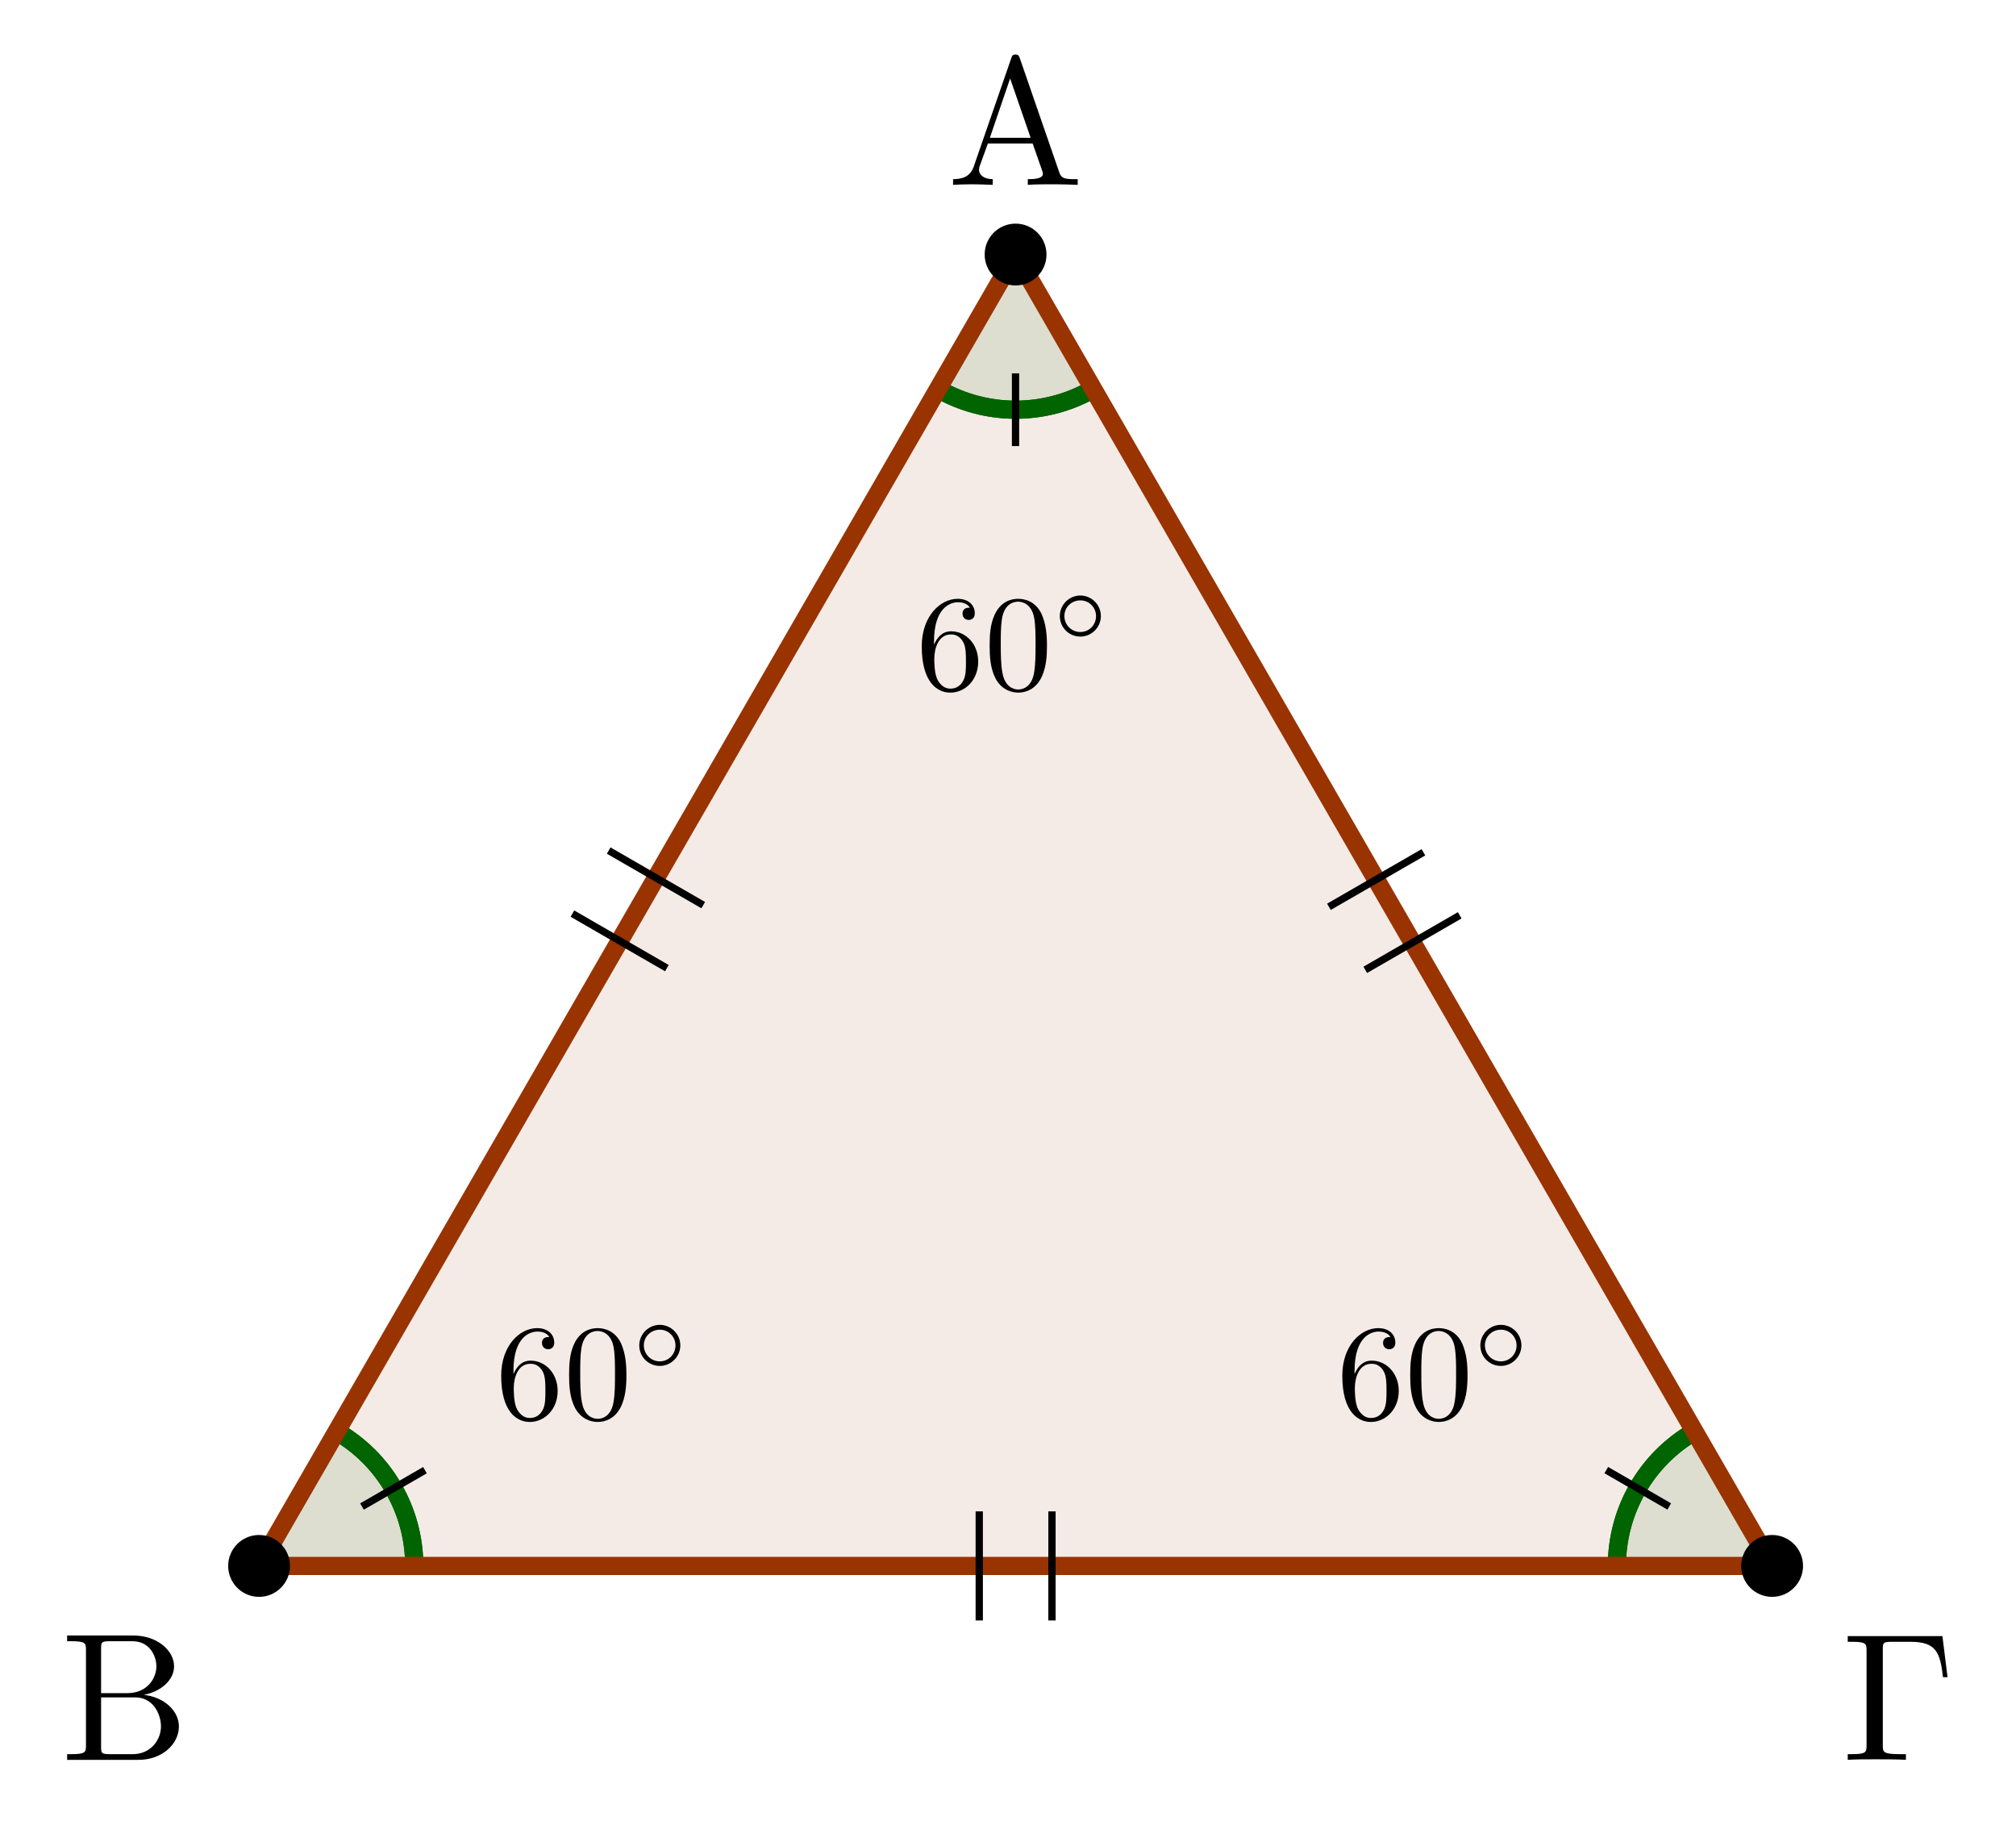
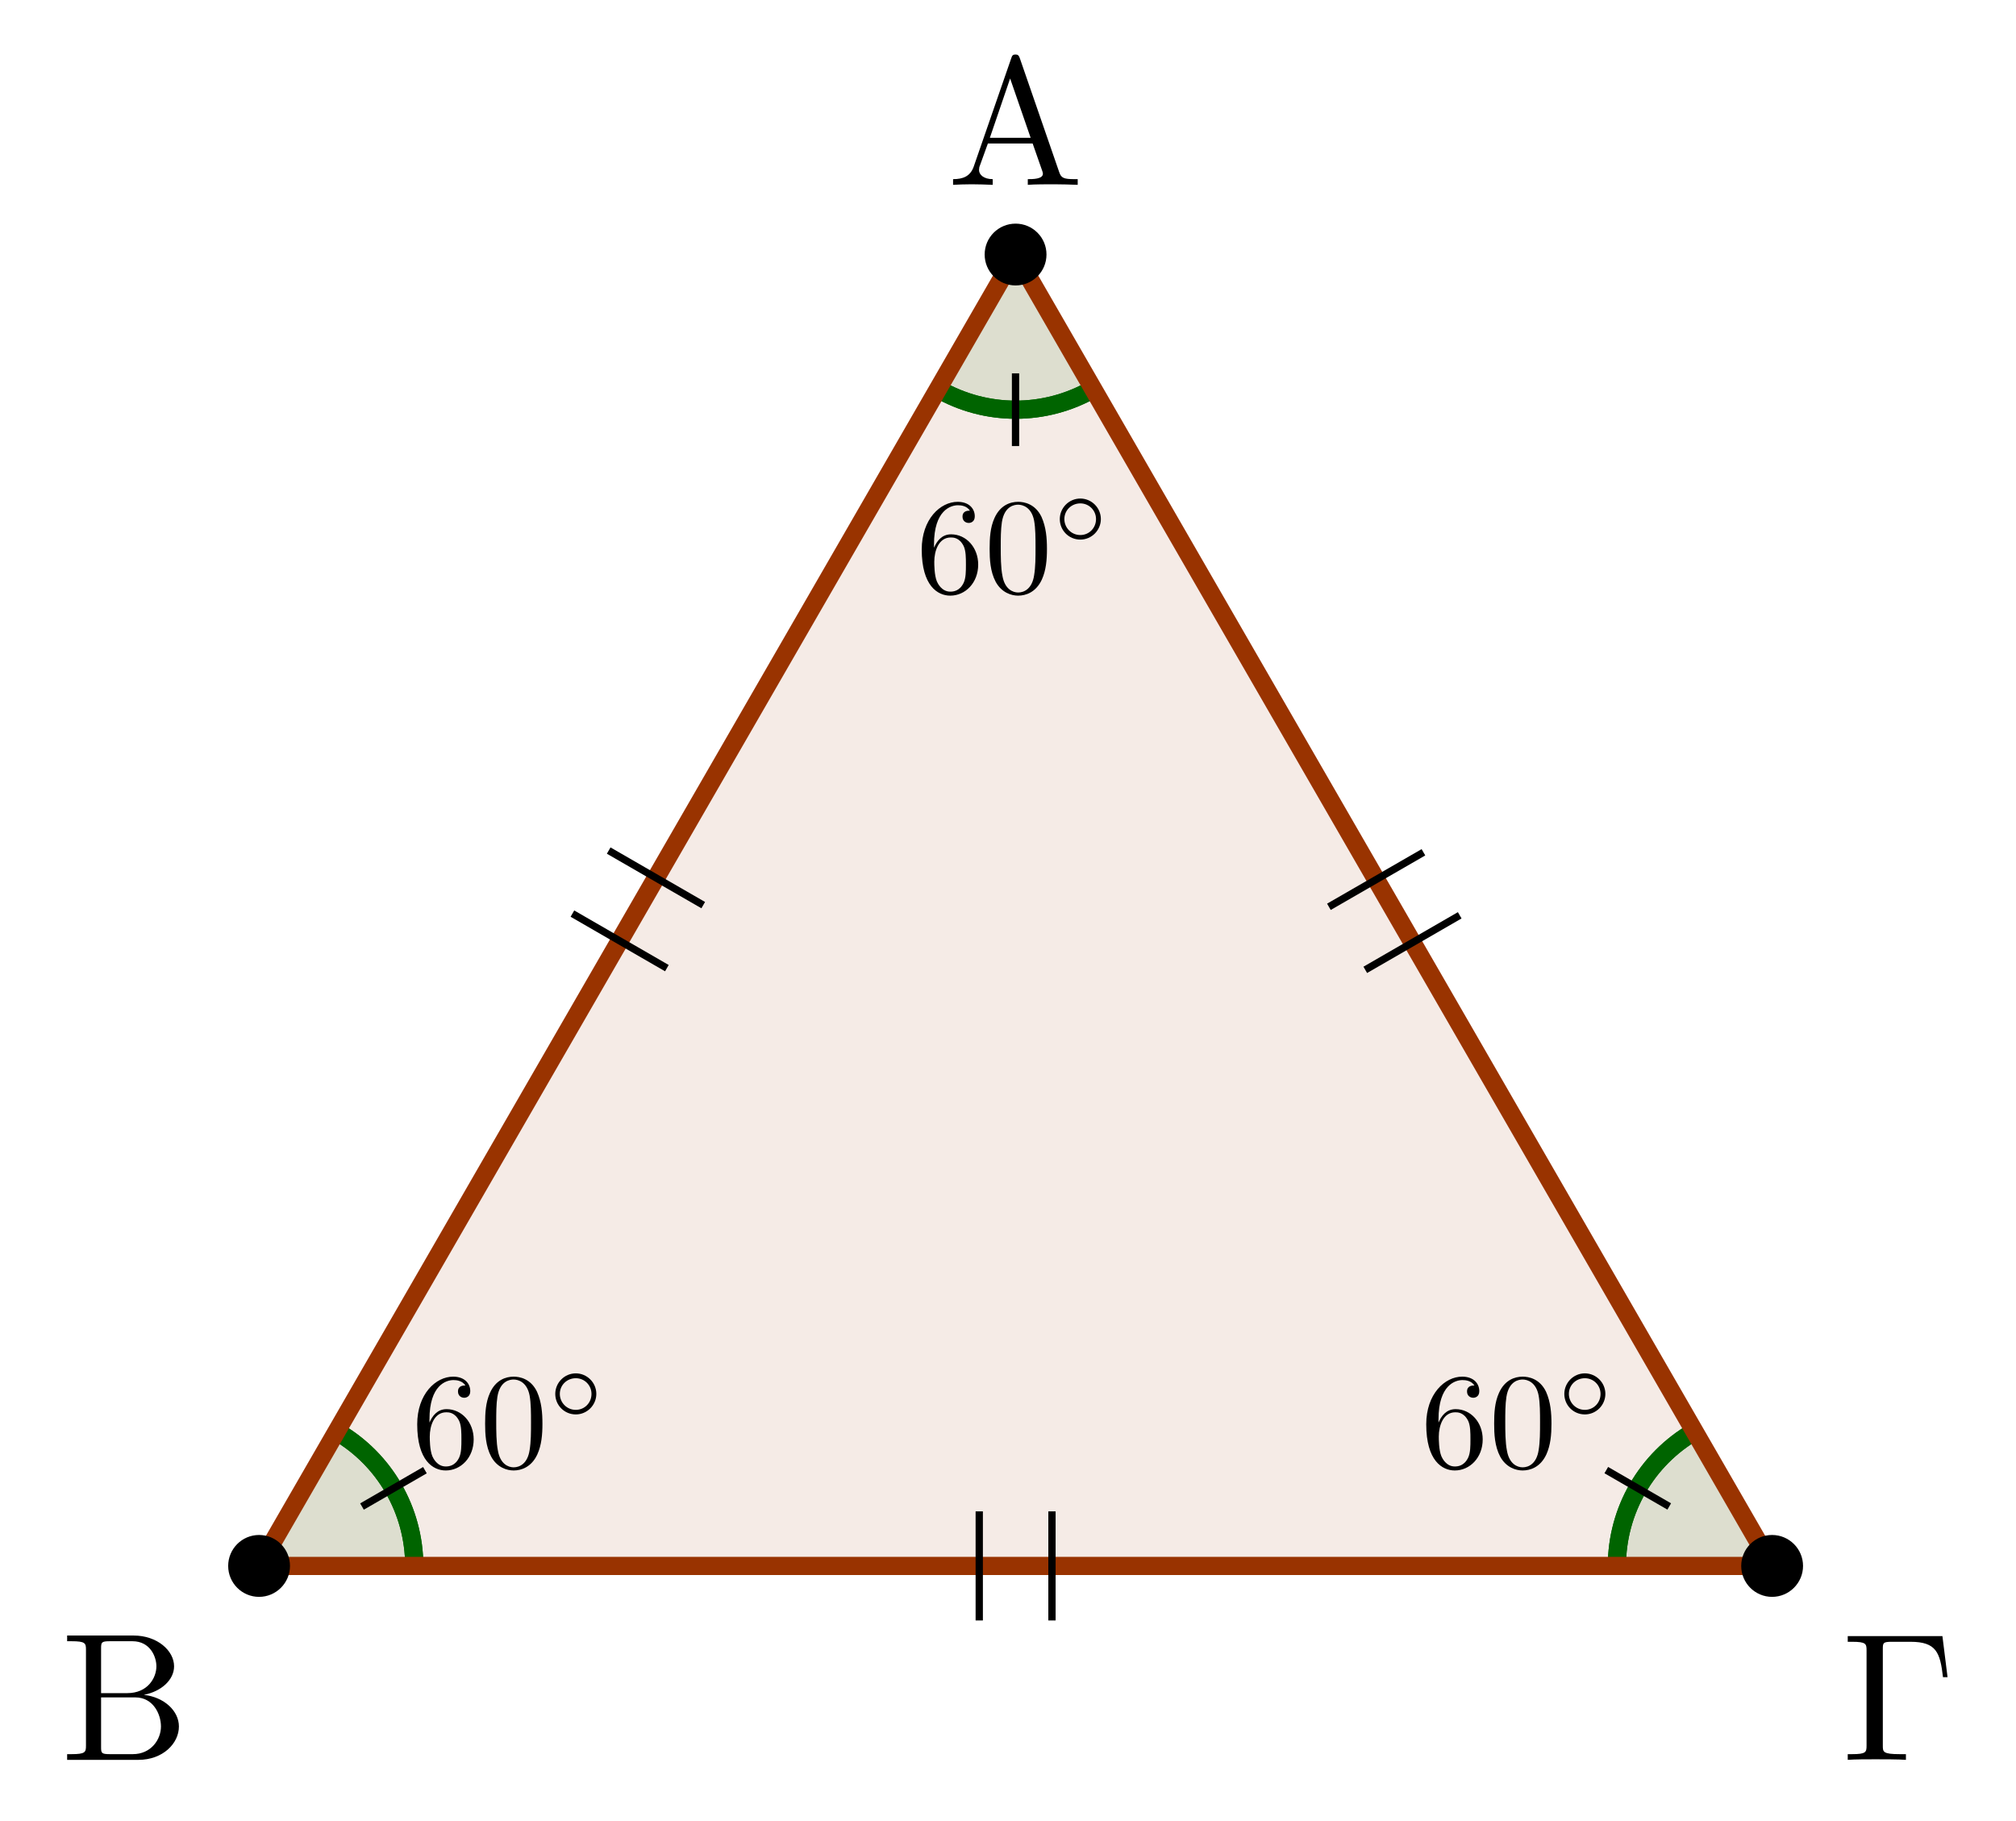
<svg xmlns="http://www.w3.org/2000/svg" xmlns:xlink="http://www.w3.org/1999/xlink" width="110.471pt" height="99.748pt" viewBox="0 0 110.471 99.748" version="1.1">
  <defs>
    <g>
      <symbol overflow="visible" id="glyph0-0">
        <path style="stroke:none;" d="" />
      </symbol>
      <symbol overflow="visible" id="glyph0-1">
        <path style="stroke:none;" d="M 3.969 -6.938 C 3.922 -7.062 3.891 -7.141 3.734 -7.141 C 3.578 -7.141 3.547 -7.078 3.5 -6.938 L 1.438 -0.984 C 1.25 -0.469 0.859 -0.312 0.312 -0.312 L 0.312 0 C 0.547 -0.016 0.984 -0.031 1.328 -0.031 C 1.641 -0.031 2.156 -0.016 2.484 0 L 2.484 -0.312 C 1.984 -0.312 1.734 -0.562 1.734 -0.812 C 1.734 -0.844 1.75 -0.953 1.75 -0.969 L 2.219 -2.266 L 4.672 -2.266 L 5.203 -0.75 C 5.219 -0.703 5.234 -0.641 5.234 -0.609 C 5.234 -0.312 4.672 -0.312 4.406 -0.312 L 4.406 0 C 4.766 -0.031 5.469 -0.031 5.844 -0.031 C 6.266 -0.031 6.734 -0.016 7.141 0 L 7.141 -0.312 L 6.969 -0.312 C 6.375 -0.312 6.234 -0.375 6.125 -0.703 Z M 3.438 -5.828 L 4.562 -2.578 L 2.328 -2.578 Z M 3.438 -5.828 " />
      </symbol>
      <symbol overflow="visible" id="glyph0-2">
        <path style="stroke:none;" d="M 2.219 -3.656 L 2.219 -6.094 C 2.219 -6.438 2.234 -6.5 2.703 -6.5 L 3.938 -6.5 C 4.906 -6.5 5.25 -5.656 5.25 -5.125 C 5.25 -4.484 4.766 -3.656 3.656 -3.656 Z M 4.562 -3.562 C 5.531 -3.75 6.219 -4.391 6.219 -5.125 C 6.219 -5.984 5.297 -6.812 4 -6.812 L 0.359 -6.812 L 0.359 -6.5 L 0.594 -6.5 C 1.359 -6.5 1.391 -6.391 1.391 -6.031 L 1.391 -0.781 C 1.391 -0.422 1.359 -0.312 0.594 -0.312 L 0.359 -0.312 L 0.359 0 L 4.266 0 C 5.594 0 6.484 -0.891 6.484 -1.828 C 6.484 -2.688 5.672 -3.438 4.562 -3.562 Z M 3.953 -0.312 L 2.703 -0.312 C 2.234 -0.312 2.219 -0.375 2.219 -0.703 L 2.219 -3.422 L 4.094 -3.422 C 5.078 -3.422 5.5 -2.5 5.5 -1.828 C 5.5 -1.125 4.969 -0.312 3.953 -0.312 Z M 3.953 -0.312 " />
      </symbol>
      <symbol overflow="visible" id="glyph0-3">
        <path style="stroke:none;" d="M 5.516 -6.781 L 0.328 -6.781 L 0.328 -6.469 L 0.562 -6.469 C 1.328 -6.469 1.359 -6.359 1.359 -6 L 1.359 -0.781 C 1.359 -0.422 1.328 -0.312 0.562 -0.312 L 0.328 -0.312 L 0.328 0 C 0.672 -0.031 1.453 -0.031 1.844 -0.031 C 2.25 -0.031 3.156 -0.031 3.516 0 L 3.516 -0.312 L 3.188 -0.312 C 2.25 -0.312 2.25 -0.438 2.25 -0.781 L 2.25 -6.078 C 2.25 -6.406 2.266 -6.469 2.734 -6.469 L 3.766 -6.469 C 5.188 -6.469 5.391 -5.875 5.547 -4.531 L 5.797 -4.531 Z M 5.516 -6.781 " />
      </symbol>
      <symbol overflow="visible" id="glyph1-0">
        <path style="stroke:none;" d="" />
      </symbol>
      <symbol overflow="visible" id="glyph1-1">
        <path style="stroke:none;" d="M 0.984 -2.453 L 0.984 -2.625 C 0.984 -4.516 1.906 -4.781 2.297 -4.781 C 2.469 -4.781 2.781 -4.75 2.953 -4.484 C 2.844 -4.484 2.547 -4.484 2.547 -4.156 C 2.547 -3.922 2.719 -3.812 2.891 -3.812 C 3 -3.812 3.219 -3.875 3.219 -4.172 C 3.219 -4.609 2.891 -4.969 2.281 -4.969 C 1.328 -4.969 0.312 -4.016 0.312 -2.359 C 0.312 -0.359 1.188 0.172 1.875 0.172 C 2.703 0.172 3.406 -0.531 3.406 -1.531 C 3.406 -2.469 2.75 -3.188 1.922 -3.188 C 1.406 -3.188 1.141 -2.812 0.984 -2.453 Z M 1.875 -0.047 C 1.406 -0.047 1.188 -0.5 1.141 -0.609 C 1 -0.953 1 -1.547 1 -1.688 C 1 -2.266 1.234 -3.016 1.906 -3.016 C 2.031 -3.016 2.375 -3.016 2.609 -2.547 C 2.734 -2.281 2.734 -1.891 2.734 -1.531 C 2.734 -1.172 2.734 -0.797 2.609 -0.531 C 2.391 -0.078 2.047 -0.047 1.875 -0.047 Z M 1.875 -0.047 " />
      </symbol>
      <symbol overflow="visible" id="glyph1-2">
        <path style="stroke:none;" d="M 3.438 -2.391 C 3.438 -2.984 3.391 -3.578 3.141 -4.141 C 2.797 -4.859 2.188 -4.969 1.859 -4.969 C 1.422 -4.969 0.875 -4.781 0.562 -4.078 C 0.328 -3.562 0.297 -2.984 0.297 -2.391 C 0.297 -1.828 0.328 -1.156 0.625 -0.594 C 0.953 0.016 1.5 0.172 1.859 0.172 C 2.266 0.172 2.828 0 3.156 -0.703 C 3.391 -1.219 3.438 -1.797 3.438 -2.391 Z M 1.859 0 C 1.562 0 1.125 -0.188 1 -0.906 C 0.906 -1.359 0.906 -2.031 0.906 -2.484 C 0.906 -2.953 0.906 -3.453 0.969 -3.859 C 1.109 -4.75 1.672 -4.812 1.859 -4.812 C 2.109 -4.812 2.594 -4.672 2.734 -3.938 C 2.812 -3.516 2.812 -2.953 2.812 -2.484 C 2.812 -1.922 2.812 -1.406 2.734 -0.938 C 2.625 -0.219 2.203 0 1.859 0 Z M 1.859 0 " />
      </symbol>
      <symbol overflow="visible" id="glyph2-0">
        <path style="stroke:none;" d="" />
      </symbol>
      <symbol overflow="visible" id="glyph2-1">
        <path style="stroke:none;" d="M 2.656 -1.312 C 2.656 -1.938 2.141 -2.438 1.531 -2.438 C 0.906 -2.438 0.406 -1.922 0.406 -1.312 C 0.406 -0.688 0.906 -0.188 1.531 -0.188 C 2.156 -0.188 2.656 -0.703 2.656 -1.312 Z M 1.531 -0.438 C 1.031 -0.438 0.656 -0.844 0.656 -1.312 C 0.656 -1.797 1.047 -2.172 1.531 -2.172 C 2.016 -2.172 2.391 -1.781 2.391 -1.312 C 2.391 -0.828 2.016 -0.438 1.531 -0.438 Z M 1.531 -0.438 " />
      </symbol>
    </g>
    <clipPath id="clip1">
      <path d="M 4 64 L 37 64 L 37 99.746 L 4 99.746 Z M 4 64 " />
    </clipPath>
    <clipPath id="clip2">
      <path d="M 74 64 L 107 64 L 107 99.746 L 74 99.746 Z M 74 64 " />
    </clipPath>
    <clipPath id="clip3">
      <path d="M 4 64 L 37 64 L 37 99.746 L 4 99.746 Z M 4 64 " />
    </clipPath>
    <clipPath id="clip4">
      <path d="M 74 64 L 107 64 L 107 99.746 L 74 99.746 Z M 74 64 " />
    </clipPath>
  </defs>
  <g id="surface1">
    <path style=" stroke:none;fill-rule:nonzero;fill:rgb(59.999%,20%,0%);fill-opacity:0.1;" d="M 55.652 13.945 L 14.195 85.801 L 97.105 85.801 Z M 55.652 13.945 " />
    <path style=" stroke:none;fill-rule:nonzero;fill:rgb(0%,39.214%,0%);fill-opacity:0.1;" d="M 14.195 85.801 L 22.699 85.801 C 22.699 82.762 21.078 79.953 18.445 78.434 Z M 14.195 85.801 " />
    <path style=" stroke:none;fill-rule:nonzero;fill:rgb(0%,39.214%,0%);fill-opacity:0.1;" d="M 97.109 85.801 L 92.855 78.434 C 90.223 79.953 88.602 82.762 88.602 85.801 Z M 97.109 85.801 " />
    <path style=" stroke:none;fill-rule:nonzero;fill:rgb(0%,39.214%,0%);fill-opacity:0.1;" d="M 55.652 13.945 L 51.402 21.312 C 54.031 22.828 57.27 22.828 59.902 21.312 Z M 55.652 13.945 " />
    <g clip-path="url(#clip1)" clip-rule="nonzero">
      <path style="fill:none;stroke-width:0.996;stroke-linecap:butt;stroke-linejoin:miter;stroke:rgb(0%,39.214%,0%);stroke-opacity:1;stroke-miterlimit:10;" d="M 8.503 0 C 8.503 3.039 6.882 5.848 4.249 7.367 " transform="matrix(1,0,0,-1,14.196,85.801)" />
    </g>
    <g clip-path="url(#clip2)" clip-rule="nonzero">
      <path style="fill:none;stroke-width:0.996;stroke-linecap:butt;stroke-linejoin:miter;stroke:rgb(0%,39.214%,0%);stroke-opacity:1;stroke-miterlimit:10;" d="M 78.659 7.367 C 76.027 5.848 74.406 3.039 74.406 0 " transform="matrix(1,0,0,-1,14.196,85.801)" />
    </g>
    <path style="fill:none;stroke-width:0.996;stroke-linecap:butt;stroke-linejoin:miter;stroke:rgb(0%,39.214%,0%);stroke-opacity:1;stroke-miterlimit:10;" d="M 37.206 64.489 C 39.835 62.973 43.074 62.973 45.706 64.489 " transform="matrix(1,0,0,-1,14.196,85.801)" />
    <g clip-path="url(#clip3)" clip-rule="nonzero">
      <path style="fill:none;stroke-width:0.996;stroke-linecap:butt;stroke-linejoin:miter;stroke:rgb(0%,39.214%,0%);stroke-opacity:1;stroke-miterlimit:10;" d="M 8.503 0 C 8.503 3.039 6.882 5.848 4.249 7.367 " transform="matrix(1,0,0,-1,14.196,85.801)" />
    </g>
    <path style="fill:none;stroke-width:0.399;stroke-linecap:butt;stroke-linejoin:miter;stroke:rgb(0%,0%,0%);stroke-opacity:1;stroke-miterlimit:10;" d="M 5.64 3.254 L 9.089 5.246 " transform="matrix(1,0,0,-1,14.196,85.801)" />
    <g clip-path="url(#clip4)" clip-rule="nonzero">
      <path style="fill:none;stroke-width:0.996;stroke-linecap:butt;stroke-linejoin:miter;stroke:rgb(0%,39.214%,0%);stroke-opacity:1;stroke-miterlimit:10;" d="M 78.659 7.367 C 76.027 5.848 74.406 3.039 74.406 0 " transform="matrix(1,0,0,-1,14.196,85.801)" />
    </g>
    <path style="fill:none;stroke-width:0.399;stroke-linecap:butt;stroke-linejoin:miter;stroke:rgb(0%,0%,0%);stroke-opacity:1;stroke-miterlimit:10;" d="M 77.273 3.258 L 73.824 5.25 " transform="matrix(1,0,0,-1,14.196,85.801)" />
    <path style="fill:none;stroke-width:0.996;stroke-linecap:butt;stroke-linejoin:miter;stroke:rgb(0%,39.214%,0%);stroke-opacity:1;stroke-miterlimit:10;" d="M 37.206 64.489 C 39.835 62.973 43.074 62.973 45.706 64.489 " transform="matrix(1,0,0,-1,14.196,85.801)" />
    <path style="fill:none;stroke-width:0.399;stroke-linecap:butt;stroke-linejoin:miter;stroke:rgb(0%,0%,0%);stroke-opacity:1;stroke-miterlimit:10;" d="M 41.452 65.344 L 41.452 61.36 " transform="matrix(1,0,0,-1,14.196,85.801)" />
    <path style="fill:none;stroke-width:0.996;stroke-linecap:round;stroke-linejoin:round;stroke:rgb(59.999%,20%,0%);stroke-opacity:1;stroke-miterlimit:10;" d="M 41.456 71.856 L -0.001 0 L 82.909 0 Z M 41.456 71.856 " transform="matrix(1,0,0,-1,14.196,85.801)" />
    <path style="fill-rule:nonzero;fill:rgb(0%,0%,0%);fill-opacity:1;stroke-width:0.399;stroke-linecap:butt;stroke-linejoin:miter;stroke:rgb(0%,0%,0%);stroke-opacity:1;stroke-miterlimit:10;" d="M 42.949 71.856 C 42.949 72.68 42.281 73.348 41.456 73.348 C 40.628 73.348 39.96 72.68 39.96 71.856 C 39.96 71.031 40.628 70.36 41.456 70.36 C 42.281 70.36 42.949 71.031 42.949 71.856 Z M 42.949 71.856 " transform="matrix(1,0,0,-1,14.196,85.801)" />
    <path style="fill-rule:nonzero;fill:rgb(0%,0%,0%);fill-opacity:1;stroke-width:0.399;stroke-linecap:butt;stroke-linejoin:miter;stroke:rgb(0%,0%,0%);stroke-opacity:1;stroke-miterlimit:10;" d="M 1.495 0 C 1.495 0.824 0.824 1.496 -0.001 1.496 C -0.825 1.496 -1.493 0.824 -1.493 0 C -1.493 -0.824 -0.825 -1.496 -0.001 -1.496 C 0.824 -1.496 1.495 -0.824 1.495 0 Z M 1.495 0 " transform="matrix(1,0,0,-1,14.196,85.801)" />
    <path style="fill-rule:nonzero;fill:rgb(0%,0%,0%);fill-opacity:1;stroke-width:0.399;stroke-linecap:butt;stroke-linejoin:miter;stroke:rgb(0%,0%,0%);stroke-opacity:1;stroke-miterlimit:10;" d="M 84.406 0 C 84.406 0.824 83.734 1.496 82.909 1.496 C 82.085 1.496 81.417 0.824 81.417 0 C 81.417 -0.824 82.085 -1.496 82.909 -1.496 C 83.734 -1.496 84.406 -0.824 84.406 0 Z M 84.406 0 " transform="matrix(1,0,0,-1,14.196,85.801)" />
    <g style="fill:rgb(0%,0%,0%);fill-opacity:1;">
      <use xlink:href="#glyph0-1" x="51.914" y="10.128" />
    </g>
    <g style="fill:rgb(0%,0%,0%);fill-opacity:1;">
      <use xlink:href="#glyph0-2" x="3.32" y="96.427" />
    </g>
    <g style="fill:rgb(0%,0%,0%);fill-opacity:1;">
      <use xlink:href="#glyph0-3" x="100.923" y="96.427" />
    </g>
    <path style="fill:none;stroke-width:0.399;stroke-linecap:butt;stroke-linejoin:miter;stroke:rgb(0%,0%,0%);stroke-opacity:1;stroke-miterlimit:10;" d="M 22.347 32.754 L 17.171 35.742 M 24.339 36.207 L 19.159 39.196 " transform="matrix(1,0,0,-1,14.196,85.801)" />
    <path style="fill:none;stroke-width:0.399;stroke-linecap:butt;stroke-linejoin:miter;stroke:rgb(0%,0%,0%);stroke-opacity:1;stroke-miterlimit:10;" d="M 43.449 2.989 L 43.449 -2.988 M 39.464 2.989 L 39.464 -2.988 " transform="matrix(1,0,0,-1,14.196,85.801)" />
    <path style="fill:none;stroke-width:0.399;stroke-linecap:butt;stroke-linejoin:miter;stroke:rgb(0%,0%,0%);stroke-opacity:1;stroke-miterlimit:10;" d="M 58.624 36.114 L 63.804 39.102 M 60.617 32.66 L 65.792 35.649 " transform="matrix(1,0,0,-1,14.196,85.801)" />
    <g style="fill:rgb(0%,0%,0%);fill-opacity:1;">
-       <use xlink:href="#glyph1-1" x="27.152" y="77.741" />
-       <use xlink:href="#glyph1-2" x="30.888" y="77.741" />
+       <use xlink:href="#glyph1-1" x="22.55" y="80.399" />
+       <use xlink:href="#glyph1-2" x="26.286" y="80.399" />
    </g>
    <g style="fill:rgb(0%,0%,0%);fill-opacity:1;">
-       <use xlink:href="#glyph2-1" x="34.624" y="75.03" />
+       <use xlink:href="#glyph2-1" x="30.021" y="77.688" />
    </g>
    <g style="fill:rgb(0%,0%,0%);fill-opacity:1;">
-       <use xlink:href="#glyph1-1" x="73.242" y="77.741" />
-       <use xlink:href="#glyph1-2" x="76.978" y="77.741" />
+       <use xlink:href="#glyph1-1" x="77.842" y="80.399" />
+       <use xlink:href="#glyph1-2" x="81.578" y="80.399" />
    </g>
    <g style="fill:rgb(0%,0%,0%);fill-opacity:1;">
-       <use xlink:href="#glyph2-1" x="80.713" y="75.03" />
+       <use xlink:href="#glyph2-1" x="85.314" y="77.688" />
    </g>
    <g style="fill:rgb(0%,0%,0%);fill-opacity:1;">
-       <use xlink:href="#glyph1-1" x="50.197" y="37.779" />
-       <use xlink:href="#glyph1-2" x="53.933" y="37.779" />
+       <use xlink:href="#glyph1-1" x="50.196" y="32.465" />
+       <use xlink:href="#glyph1-2" x="53.932" y="32.465" />
    </g>
    <g style="fill:rgb(0%,0%,0%);fill-opacity:1;">
-       <use xlink:href="#glyph2-1" x="57.669" y="35.068" />
+       <use xlink:href="#glyph2-1" x="57.668" y="29.754" />
    </g>
  </g>
</svg>
